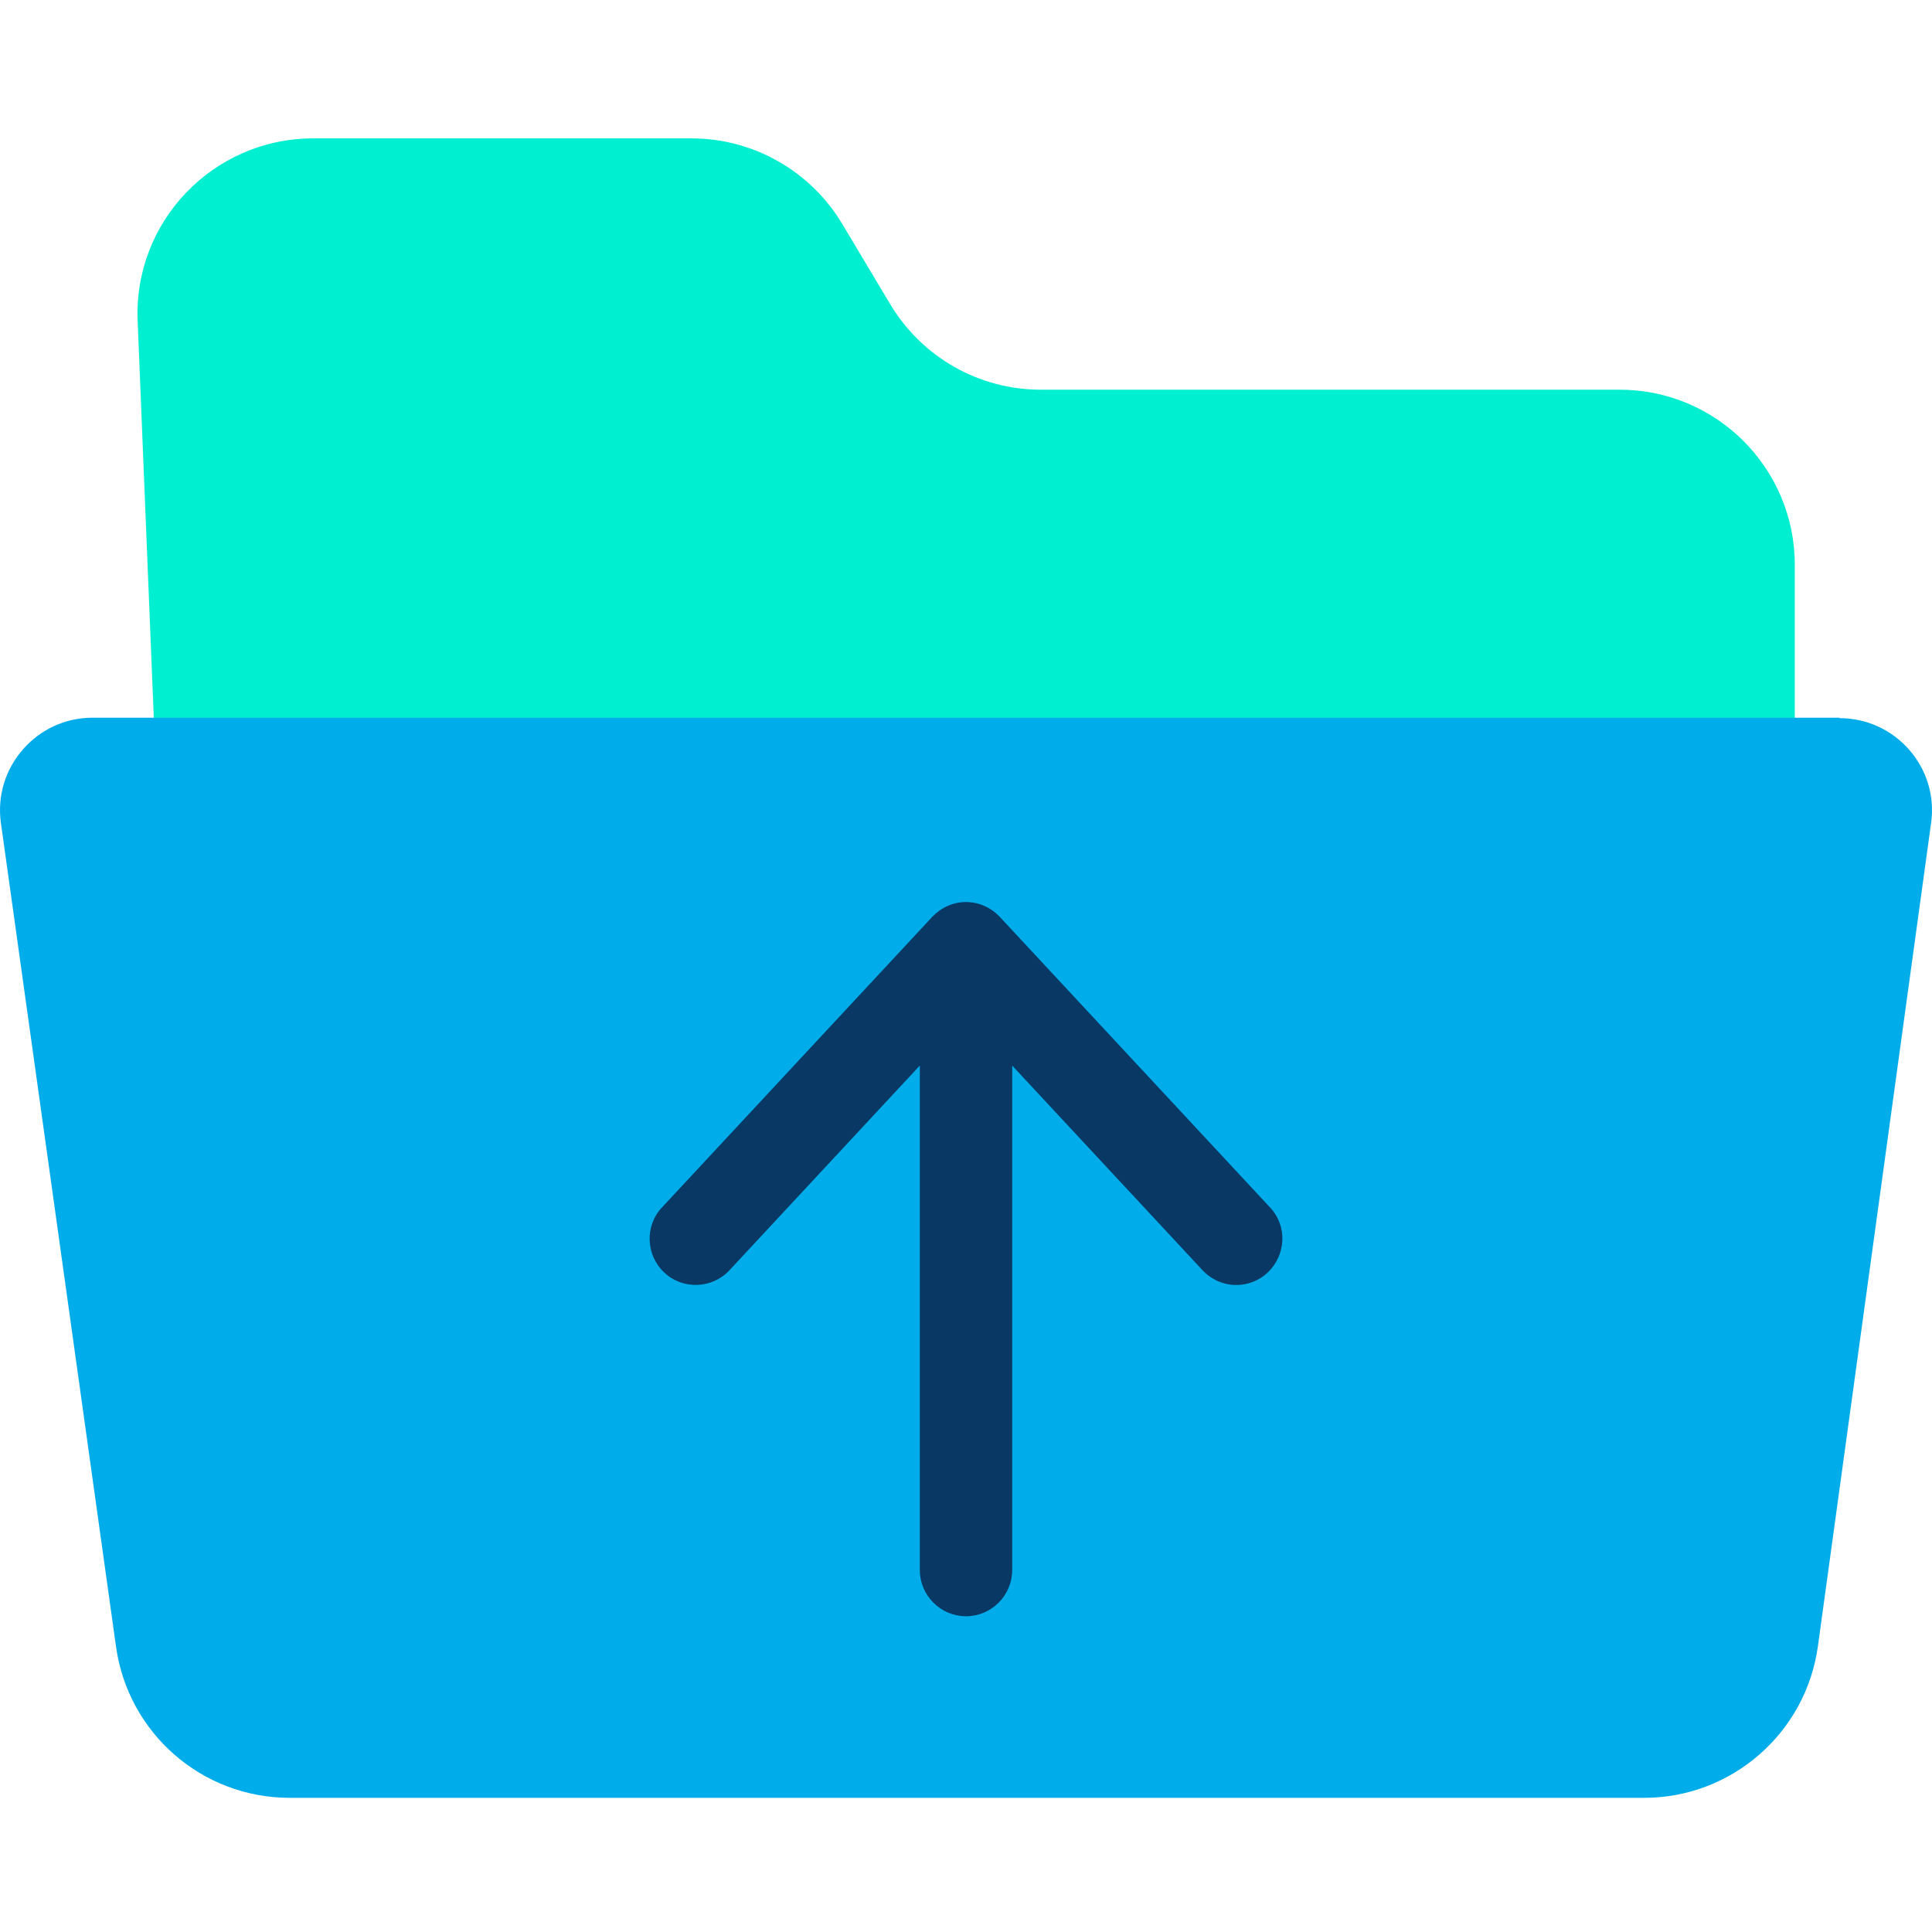
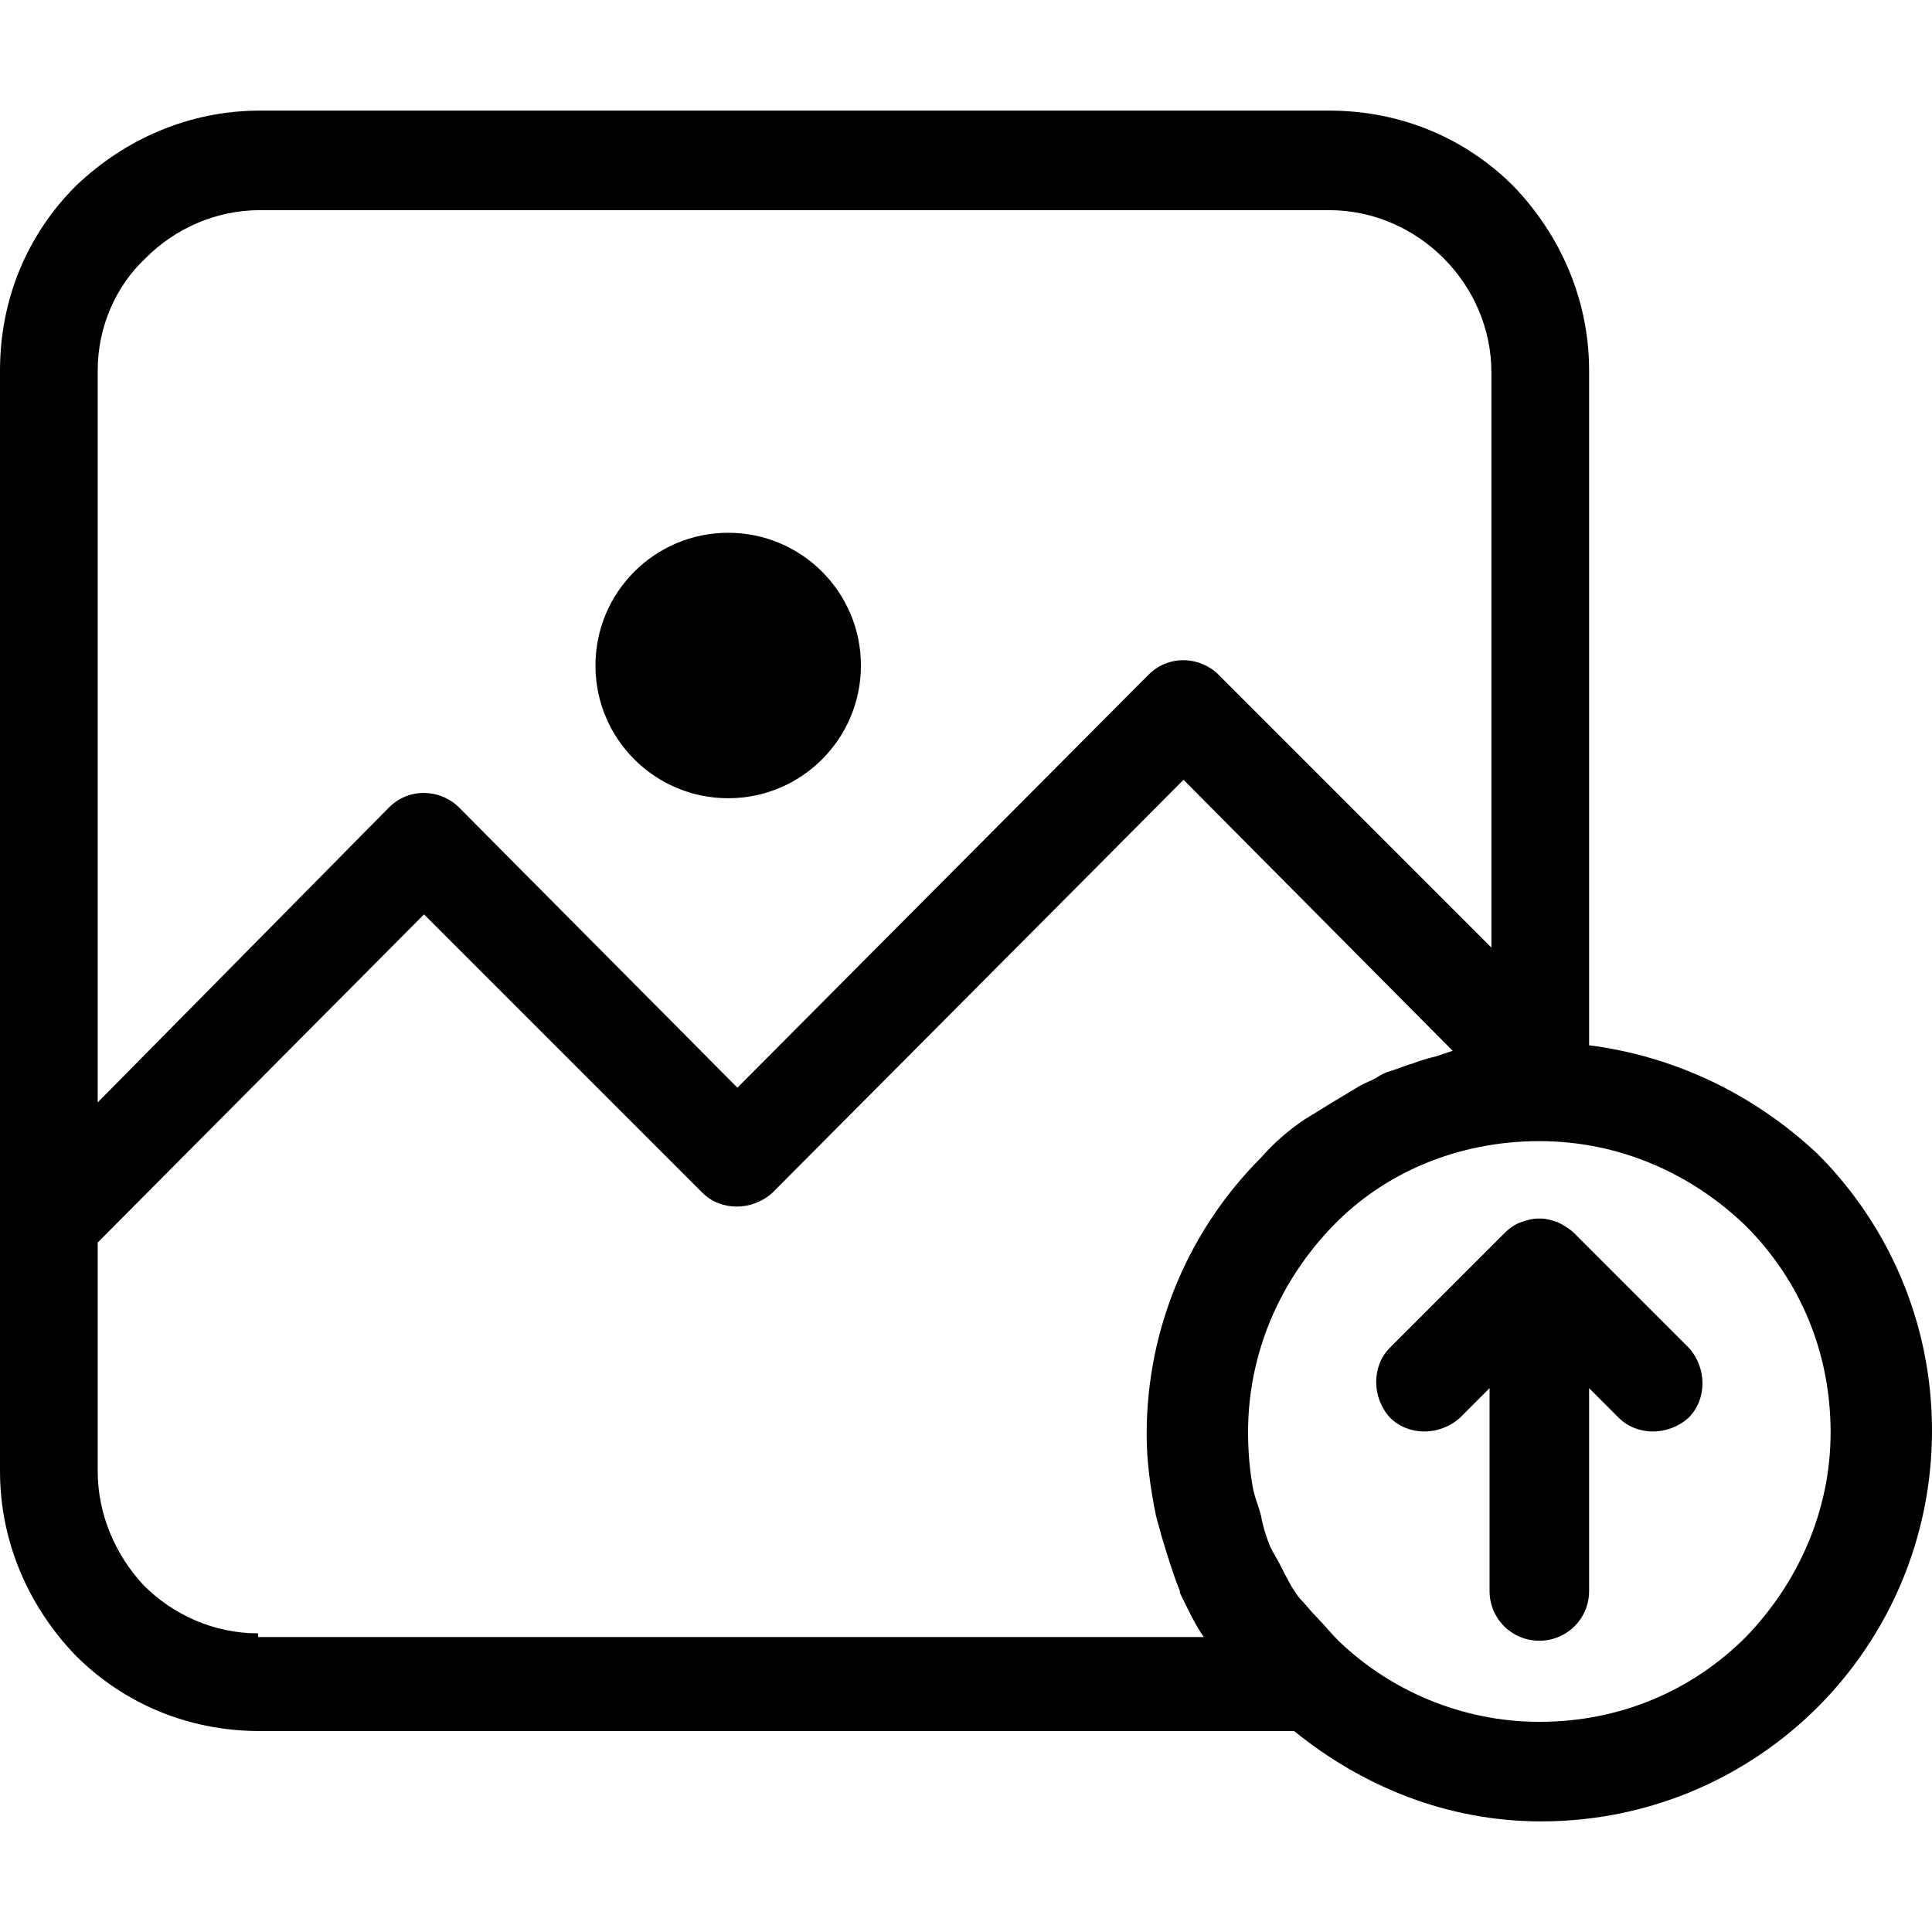
- <svg xmlns="http://www.w3.org/2000/svg" height="638pt" viewBox="0 -45 638.75 638" width="638pt">
-   <path d="m593.387 141.355v65.977h-541.914l-5.953-146.32c-1.531-32.992 24.891-60.637 58.039-60.637h125.094c20.309 0 39.254 10.691 49.789 28.254l15.887 26.582c10.535 17.562 29.324 28.254 49.789 28.254h191.078c32.074-.152 58.191 25.812 58.191 57.891zm0 0" fill="#00efd1" />
-   <path d="m608.207 192.062c18.48 0 32.836 16.344 30.238 34.672l-37.418 272.176c-3.973 28.719-28.562 50.105-57.43 50.105h-447.832c-29.02 0-53.461-21.387-57.426-50.105l-38.035-272.176c-2.594-18.328 11.762-34.824 30.242-34.824h577.66zm0 0" fill="#00acea" />
-   <path d="m330.527 257.738c-2.906-3.051-6.875-4.887-11.152-4.887s-8.25 1.836-11.148 4.887l-89.352 96.07c-5.805 6.113-5.348 15.887.766 21.543 6.105 5.801 15.883 5.344 21.535-.766l62.93-67.668v166.793c0 8.402 6.871 15.273 15.27 15.273 8.402 0 15.273-6.871 15.273-15.273v-166.785l62.93 67.66c3.055 3.207 7.027 4.887 11.148 4.887 3.668 0 7.488-1.375 10.387-4.121 6.109-5.805 6.57-15.43.766-21.543zm0 0" fill="#083863" />
+ <svg xmlns="http://www.w3.org/2000/svg" version="1.1" id="Capa_1" x="0px" y="0px" viewBox="0 0 419.2 419.2" style="enable-background:new 0 0 419.2 419.2;" xml:space="preserve">
+   <g>
+     <g>
+       <g>
+         <circle cx="158" cy="144.4" r="28.8" />
+         <path d="M394.4,250.4c-13.6-12.8-30.8-21.2-49.6-23.6V80.4c0-15.6-6.4-29.6-16.4-40C318,30,304,24,288.4,24h-232     c-15.6,0-29.6,6.4-40,16.4C6,50.8,0,64.8,0,80.4v184.4V282v37.2c0,15.6,6.4,29.6,16.4,40c10.4,10.4,24.4,16.4,40,16.4h224.4     c14.8,12,33.2,19.6,53.6,19.6c23.6,0,44.8-9.6,60-24.8c15.2-15.2,24.8-36.4,24.8-60C419.2,286.8,409.6,265.6,394.4,250.4z      M21.2,80.4c0-9.6,4-18.4,10.4-24.4c6.4-6.4,15.2-10.4,24.8-10.4h232c9.6,0,18.4,4,24.8,10.4c6.4,6.4,10.4,15.2,10.4,24.8v124.8     l-59.2-59.2c-4-4-10.8-4.4-15.2,0L160,236l-60.4-60.8c-4-4-10.8-4.4-15.2,0l-63.2,64V80.4z M56,355.2v-0.8     c-9.6,0-18.4-4-24.8-10.4c-6-6.4-10-15.2-10-24.8V282v-12.4L92,198.4l60.4,60.4c4,4,10.8,4,15.2,0l89.2-89.6l58.4,58.8     c-1.2,0.4-2.4,0.8-3.6,1.2c-1.6,0.4-3.2,0.8-5.2,1.6c-1.6,0.4-3.2,1.2-4.8,1.6c-1.2,0.4-2,0.8-3.2,1.6c-1.6,0.8-2.8,1.2-4,2     c-2,1.2-4,2.4-6,3.6c-1.2,0.8-2,1.2-3.2,2c-0.8,0.4-1.2,0.8-2,1.2c-3.6,2.4-6.8,5.2-9.6,8.4c-15.2,15.2-24.8,36.4-24.8,60     c0,6,0.8,11.6,2,17.6c0.4,1.6,0.8,2.8,1.2,4.4c1.2,4,2.4,8,4,12v0.4c1.6,3.2,3.2,6.8,5.2,9.6H56z M378.8,355.2     c-11.6,11.6-27.2,18.4-44.8,18.4c-16.8,0-32.4-6.8-43.6-17.6c-1.6-1.6-3.2-3.6-4.8-5.2c-1.2-1.2-2.4-2.8-3.6-4     c-1.6-2-2.8-4.4-4-6.8c-0.8-1.6-1.6-2.8-2.4-4.4c-0.8-2-1.6-4.4-2-6.8c-0.4-1.6-1.2-3.6-1.6-5.2c-0.8-4-1.2-8.4-1.2-12.8     c0-17.6,7.2-33.2,18.4-44.8c11.2-11.6,27.2-18.4,44.8-18.4s33.2,7.2,44.8,18.4c11.6,11.6,18.4,27.2,18.4,44.8     C397.2,328,390,343.6,378.8,355.2z" />
+         <path d="M341.6,267.6c-0.8-0.8-2-1.6-3.6-2.4c-1.2-0.4-2.4-0.8-3.6-0.8c-0.4,0-0.4,0-0.4,0c-0.4,0-0.4,0-0.4,0     c-1.2,0-2.4,0.4-3.6,0.8c-1.2,0.4-2.4,1.2-3.6,2.4l-24.8,24.8c-4,4-4,10.8,0,15.2c4,4,10.8,4,15.2,0l6.4-6.4v44     c0,6,4.8,10.8,10.8,10.8s10.8-4.8,10.8-10.8v-44l6.4,6.4c4,4,10.8,4,15.2,0c4-4,4-10.8,0-15.2L341.6,267.6z" />
+       </g>
+     </g>
+   </g>
+   <g>
+ </g>
+   <g>
+ </g>
+   <g>
+ </g>
+   <g>
+ </g>
+   <g>
+ </g>
+   <g>
+ </g>
+   <g>
+ </g>
+   <g>
+ </g>
+   <g>
+ </g>
+   <g>
+ </g>
+   <g>
+ </g>
+   <g>
+ </g>
+   <g>
+ </g>
+   <g>
+ </g>
+   <g>
+ </g>
</svg>
